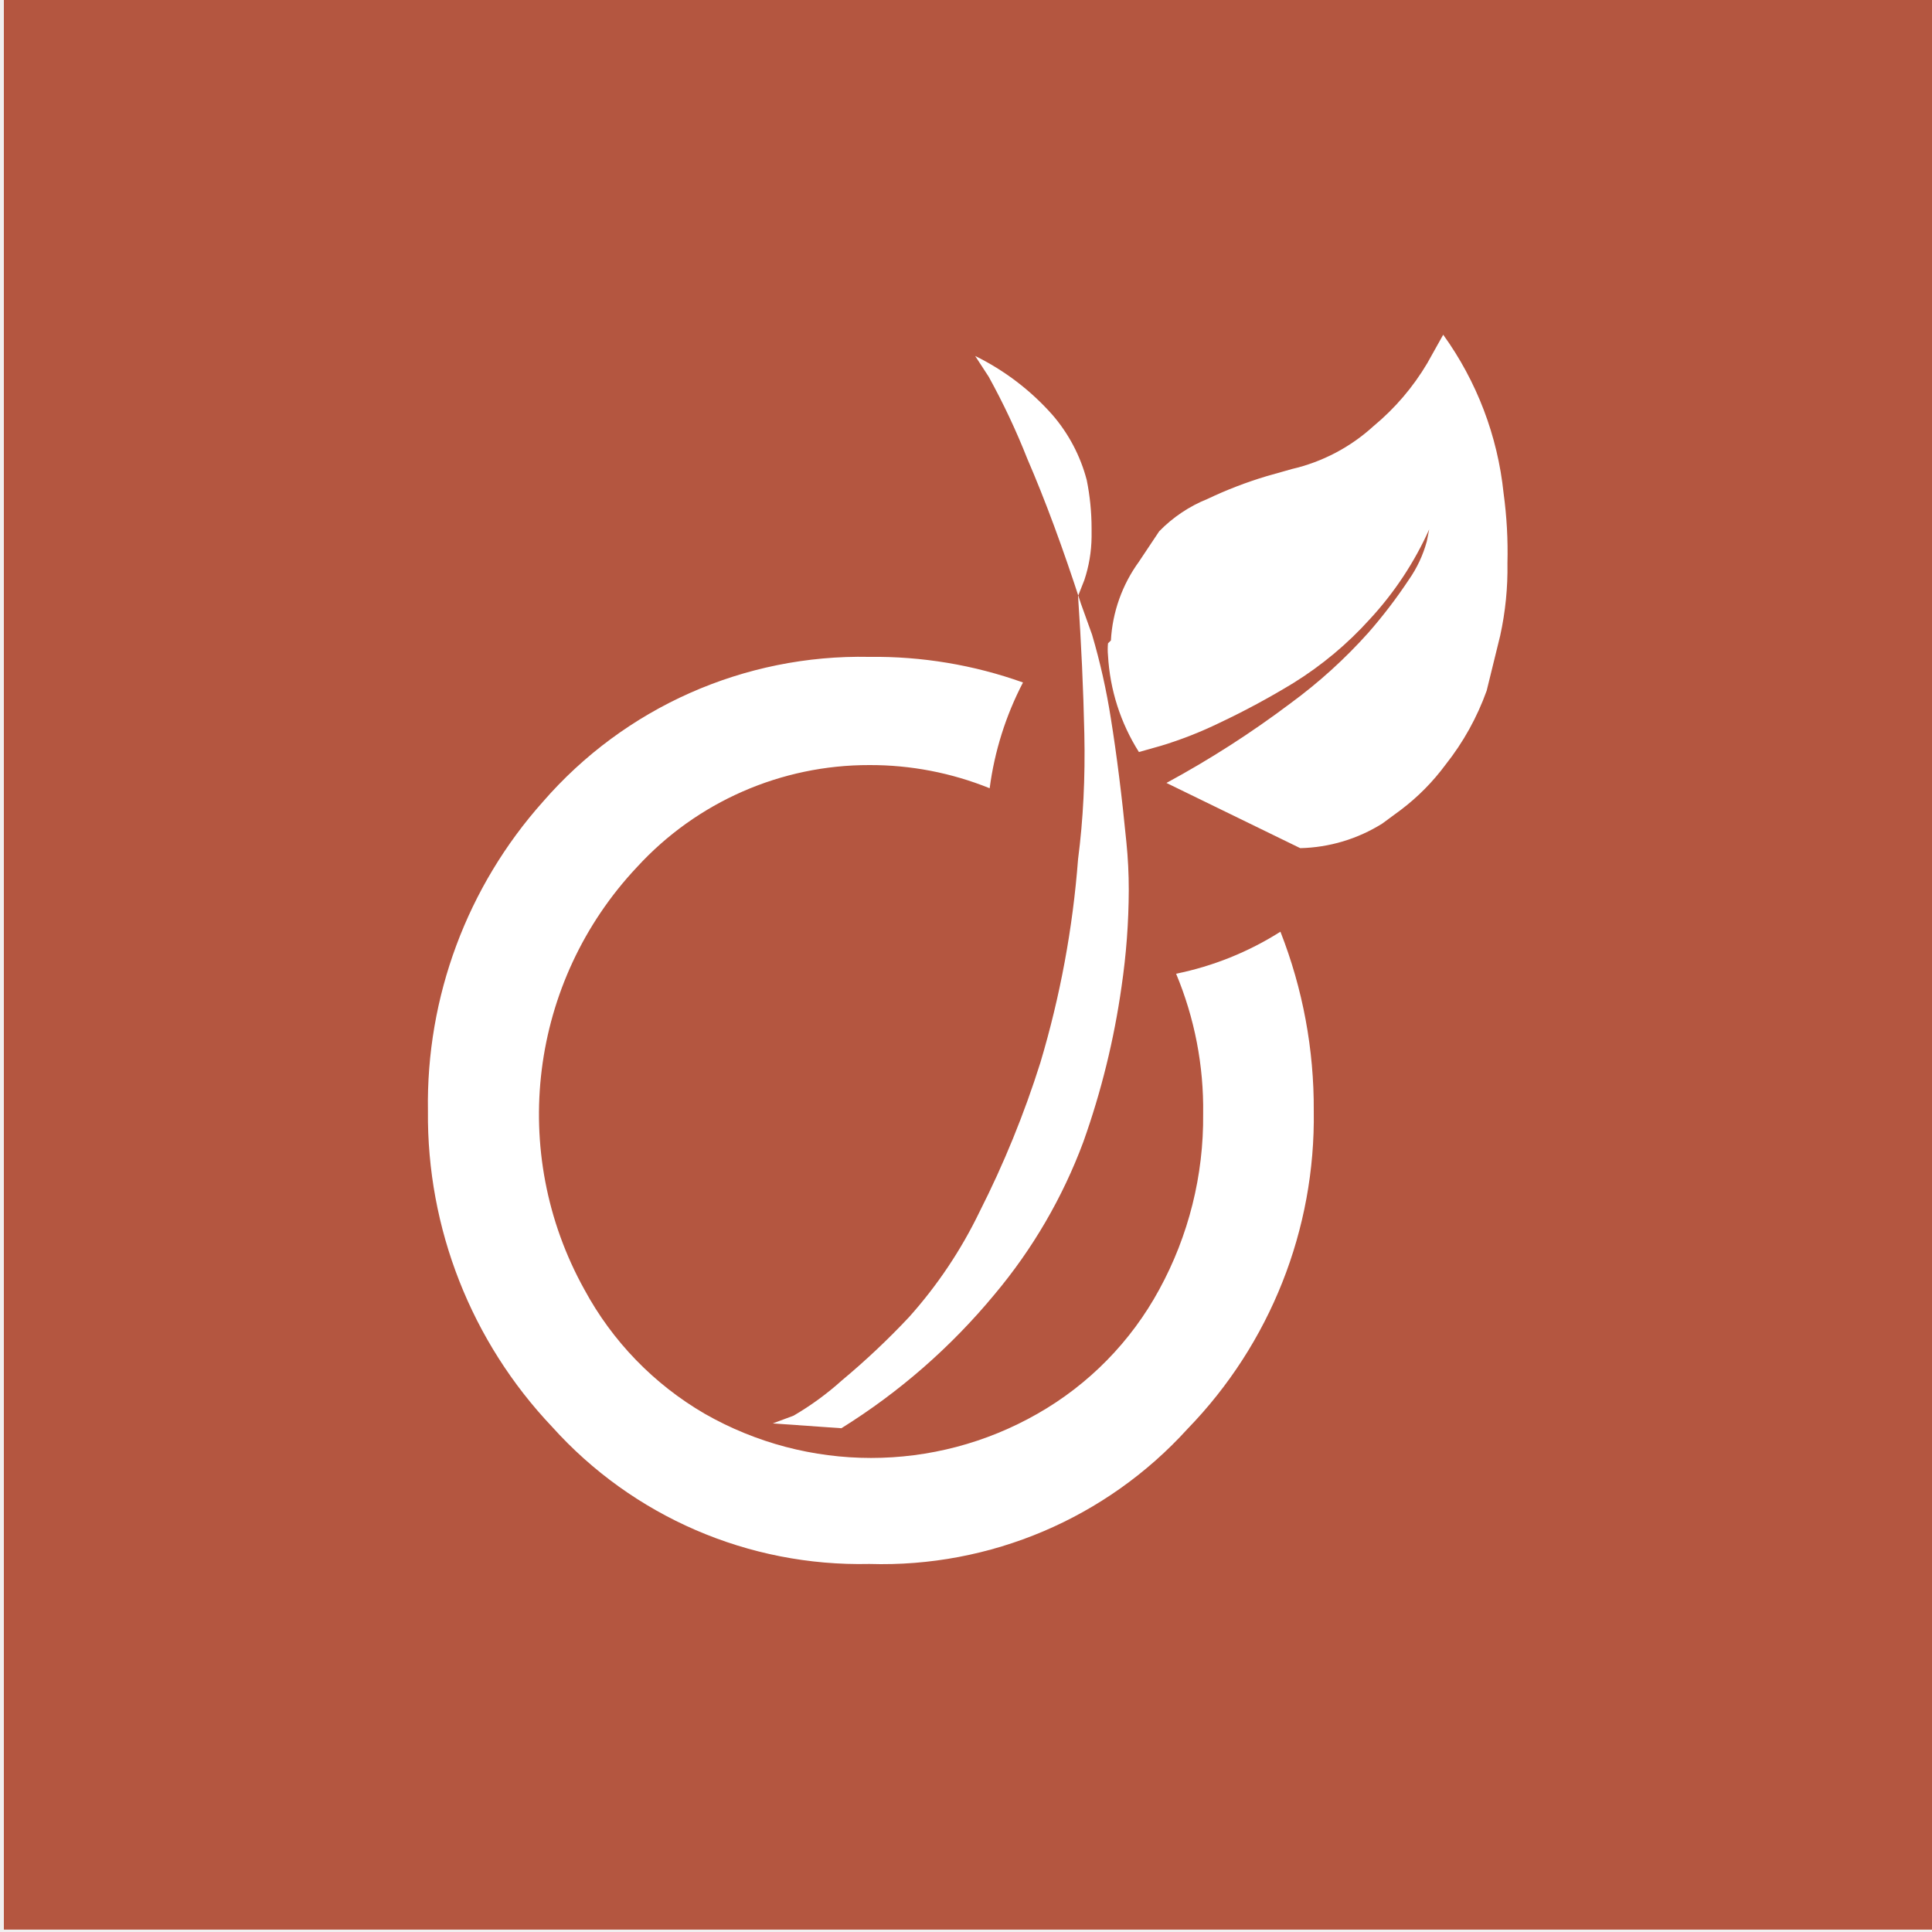
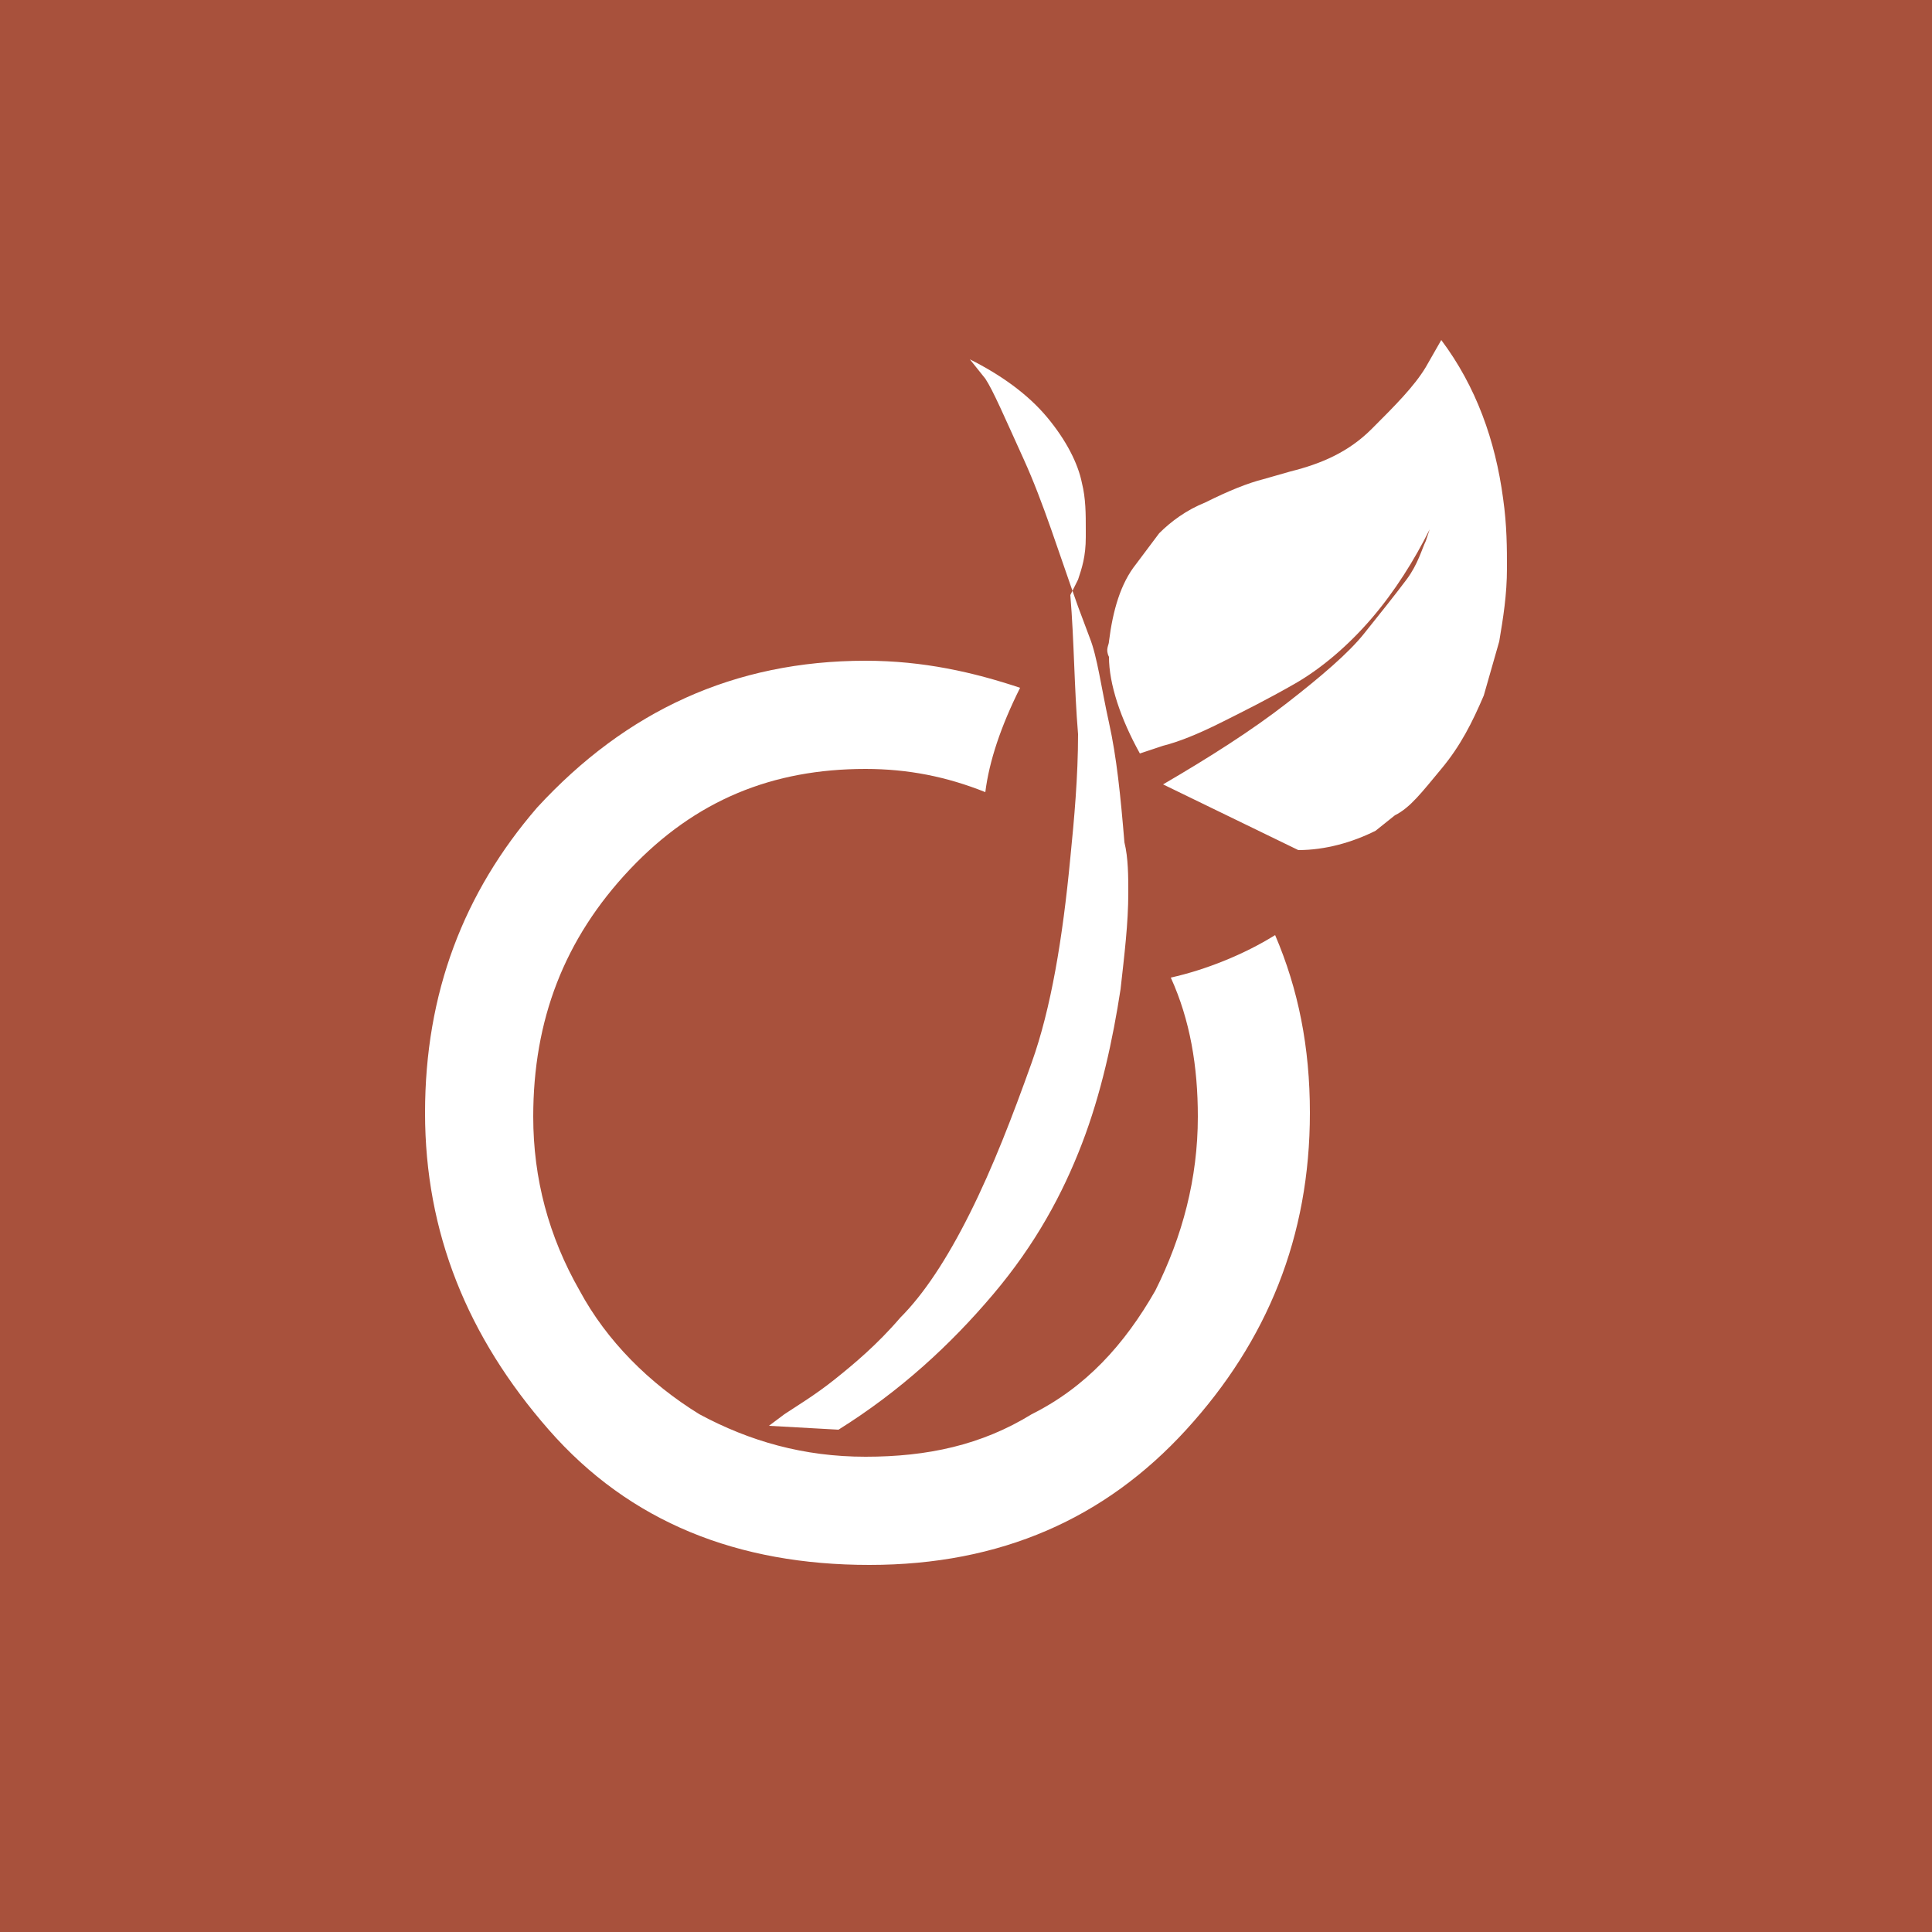
- <svg xmlns="http://www.w3.org/2000/svg" viewBox="0 0 40 40">
-   <defs>
-     <style>.a{fill:#f07355;}.b{fill-opacity:0.25;}.c{fill:#fff;}</style>
-   </defs>
-   <rect class="a" x="0.08" width="39.92" height="39.95" />
-   <rect class="b" x="0.08" width="39.92" height="39.95" />
-   <path class="c" d="M8.86,23a9.37,9.37,0,0,0,2.57,6.54A8.57,8.57,0,0,0,18,32.38a8.54,8.54,0,0,0,6.59-2.8A9.25,9.25,0,0,0,27.2,23a10,10,0,0,0-.69-3.71,6.43,6.43,0,0,1-2.16.87,7.26,7.26,0,0,1,.56,2.9A7.43,7.43,0,0,1,24,26.7a6.56,6.56,0,0,1-2.52,2.57,6.94,6.94,0,0,1-6.89,0,6.6,6.6,0,0,1-2.49-2.57,7.47,7.47,0,0,1,1.09-8.75A6.51,6.51,0,0,1,18,15.84a6.58,6.58,0,0,1,2.49.48,6.59,6.59,0,0,1,.69-2.19A9.12,9.12,0,0,0,18,13.6a8.71,8.71,0,0,0-6.76,3A9.38,9.38,0,0,0,8.86,23h0ZM16,29.47l1.42,0.1a13.09,13.09,0,0,0,3.17-2.77,10.72,10.72,0,0,0,1.84-3.16,16.4,16.4,0,0,0,.79-3.21,14.06,14.06,0,0,0,.15-2,9.74,9.74,0,0,0-.05-1Q23.18,16,23,14.88a13.53,13.53,0,0,0-.39-1.74l-0.23-.64q-0.56-1.73-1.11-3a14.62,14.62,0,0,0-.8-1.7l-0.28-.43a5.2,5.2,0,0,1,1.6,1.22,3.37,3.37,0,0,1,.71,1.35,5.06,5.06,0,0,1,.1,1v0.18a2.92,2.92,0,0,1-.15.89l-0.13.33q0.1,1.48.13,2.85t-0.13,2.6A20,20,0,0,1,21.54,22a20.41,20.41,0,0,1-1.26,3.09,9.38,9.38,0,0,1-1.46,2.18,15.68,15.68,0,0,1-1.39,1.31,6.07,6.07,0,0,1-1,.73Zm7-16.21a3.06,3.06,0,0,1,.58-1.63L24,11a2.91,2.91,0,0,1,1-.67,8.57,8.57,0,0,1,1.22-.47l0.53-.15a3.76,3.76,0,0,0,1.69-.89,5,5,0,0,0,1.11-1.3l0.33-.59a6.81,6.81,0,0,1,1.25,3.28,9,9,0,0,1,.08,1.45,6.5,6.5,0,0,1-.15,1.5l-0.28,1.14a5.39,5.39,0,0,1-.85,1.53,4.6,4.6,0,0,1-.93.94l-0.38.28a3.34,3.34,0,0,1-1.7.51l-2.77-1.35a20.45,20.45,0,0,0,2.57-1.65,10.45,10.45,0,0,0,1.61-1.46A10.38,10.38,0,0,0,29.17,12a2.55,2.55,0,0,0,.37-0.79l0.05-.25a6.89,6.89,0,0,1-1.23,1.86,7.34,7.34,0,0,1-1.58,1.32,16.36,16.36,0,0,1-1.54.83,8.22,8.22,0,0,1-1.2.47l-0.46.13a4.17,4.17,0,0,1-.64-2,1.3,1.3,0,0,1,0-.25h0Z" />
+ <svg xmlns="http://www.w3.org/2000/svg" version="1.1" id="Layer_1" x="0px" y="0px" viewBox="0 0 50 50" style="enable-background:new 0 0 50 50;" xml:space="preserve">
+   <style type="text/css">
+ 	.st0{fill:#F07355;}
+ 	.st1{fill-opacity:0.3;}
+ 	.st2{fill:#FFFFFF;}
+ </style>
+   <g id="Page-1">
+     <g id="viadeo_hover" transform="translate(-1, 0)">
+       <g id="bg">
+         <g>
+           <rect id="path-1" x="1" class="st0" width="50" height="50" />
+         </g>
+         <g>
+           <rect id="path-1_1_" x="1" class="st1" width="50" height="50" />
+         </g>
+       </g>
+       <path id="icon" class="st2" d="M12,28.8c0,3.1,1.1,5.8,3.2,8.2s4.9,3.5,8.3,3.5c3.4,0,6.1-1.2,8.2-3.5    c2.1-2.3,3.2-5,3.2-8.2c0-1.7-0.3-3.2-0.9-4.6c-0.8,0.5-1.8,0.9-2.7,1.1c0.5,1.1,0.7,2.3,0.7,3.6c0,1.6-0.4,3.1-1.1,4.5    c-0.8,1.4-1.8,2.5-3.2,3.2c-1.3,0.8-2.7,1.1-4.3,1.1c-1.6,0-3-0.4-4.3-1.1c-1.3-0.8-2.4-1.9-3.1-3.2c-0.8-1.4-1.2-2.9-1.2-4.5    c0-2.5,0.8-4.6,2.5-6.4c1.7-1.8,3.7-2.6,6.1-2.6c1.1,0,2.1,0.2,3.1,0.6c0.1-0.8,0.4-1.7,0.9-2.7c-1.2-0.4-2.5-0.7-4-0.7    c-3.4,0-6.2,1.3-8.5,3.8C13,23.1,12,25.7,12,28.8L12,28.8z M20.9,36.9l1.8,0.1c1.6-1,2.9-2.2,4-3.5c1.1-1.3,1.8-2.6,2.3-3.9    c0.5-1.3,0.8-2.7,1-4c0.1-0.9,0.2-1.7,0.2-2.5c0-0.4,0-0.9-0.1-1.3c-0.1-1.2-0.2-2.2-0.4-3.1c-0.2-0.9-0.3-1.7-0.5-2.2l-0.3-0.8    c-0.5-1.4-0.9-2.7-1.4-3.8s-0.8-1.8-1-2.1l-0.4-0.5c0.8,0.4,1.5,0.9,2,1.5c0.5,0.6,0.8,1.2,0.9,1.7c0.1,0.4,0.1,0.8,0.1,1.2v0.2    c0,0.5-0.1,0.8-0.2,1.1l-0.2,0.4c0.1,1.2,0.1,2.4,0.2,3.6c0,1.1-0.1,2.2-0.2,3.2c-0.2,2.1-0.5,3.9-1,5.3c-0.5,1.4-1,2.7-1.6,3.9    c-0.6,1.2-1.2,2.1-1.8,2.7c-0.6,0.7-1.2,1.2-1.7,1.6c-0.5,0.4-1,0.7-1.3,0.9L20.9,36.9z M29.7,16.6c0.1-0.8,0.3-1.5,0.7-2l0.6-0.8    c0.3-0.3,0.7-0.6,1.2-0.8c0.6-0.3,1.1-0.5,1.5-0.6l0.7-0.2c0.8-0.2,1.5-0.5,2.1-1.1c0.6-0.6,1.1-1.1,1.4-1.6l0.4-0.7    c0.9,1.2,1.4,2.6,1.6,4.1c0.1,0.7,0.1,1.3,0.1,1.8c0,0.7-0.1,1.3-0.2,1.9l-0.4,1.4c-0.3,0.7-0.6,1.3-1.1,1.9    c-0.5,0.6-0.8,1-1.2,1.2l-0.5,0.4C36,21.8,35.3,22,34.6,22l-3.5-1.7c1.2-0.7,2.3-1.4,3.2-2.1c0.9-0.7,1.6-1.3,2-1.8    c0.4-0.5,0.8-1,1.1-1.4c0.3-0.4,0.4-0.8,0.5-1l0.1-0.3c-0.4,0.8-0.9,1.6-1.5,2.3c-0.6,0.7-1.3,1.3-2,1.7c-0.7,0.4-1.3,0.7-1.9,1    c-0.6,0.3-1.1,0.5-1.5,0.6l-0.6,0.2c-0.5-0.9-0.8-1.8-0.8-2.5C29.6,16.8,29.7,16.7,29.7,16.6L29.7,16.6z" />
+     </g>
+   </g>
</svg>
